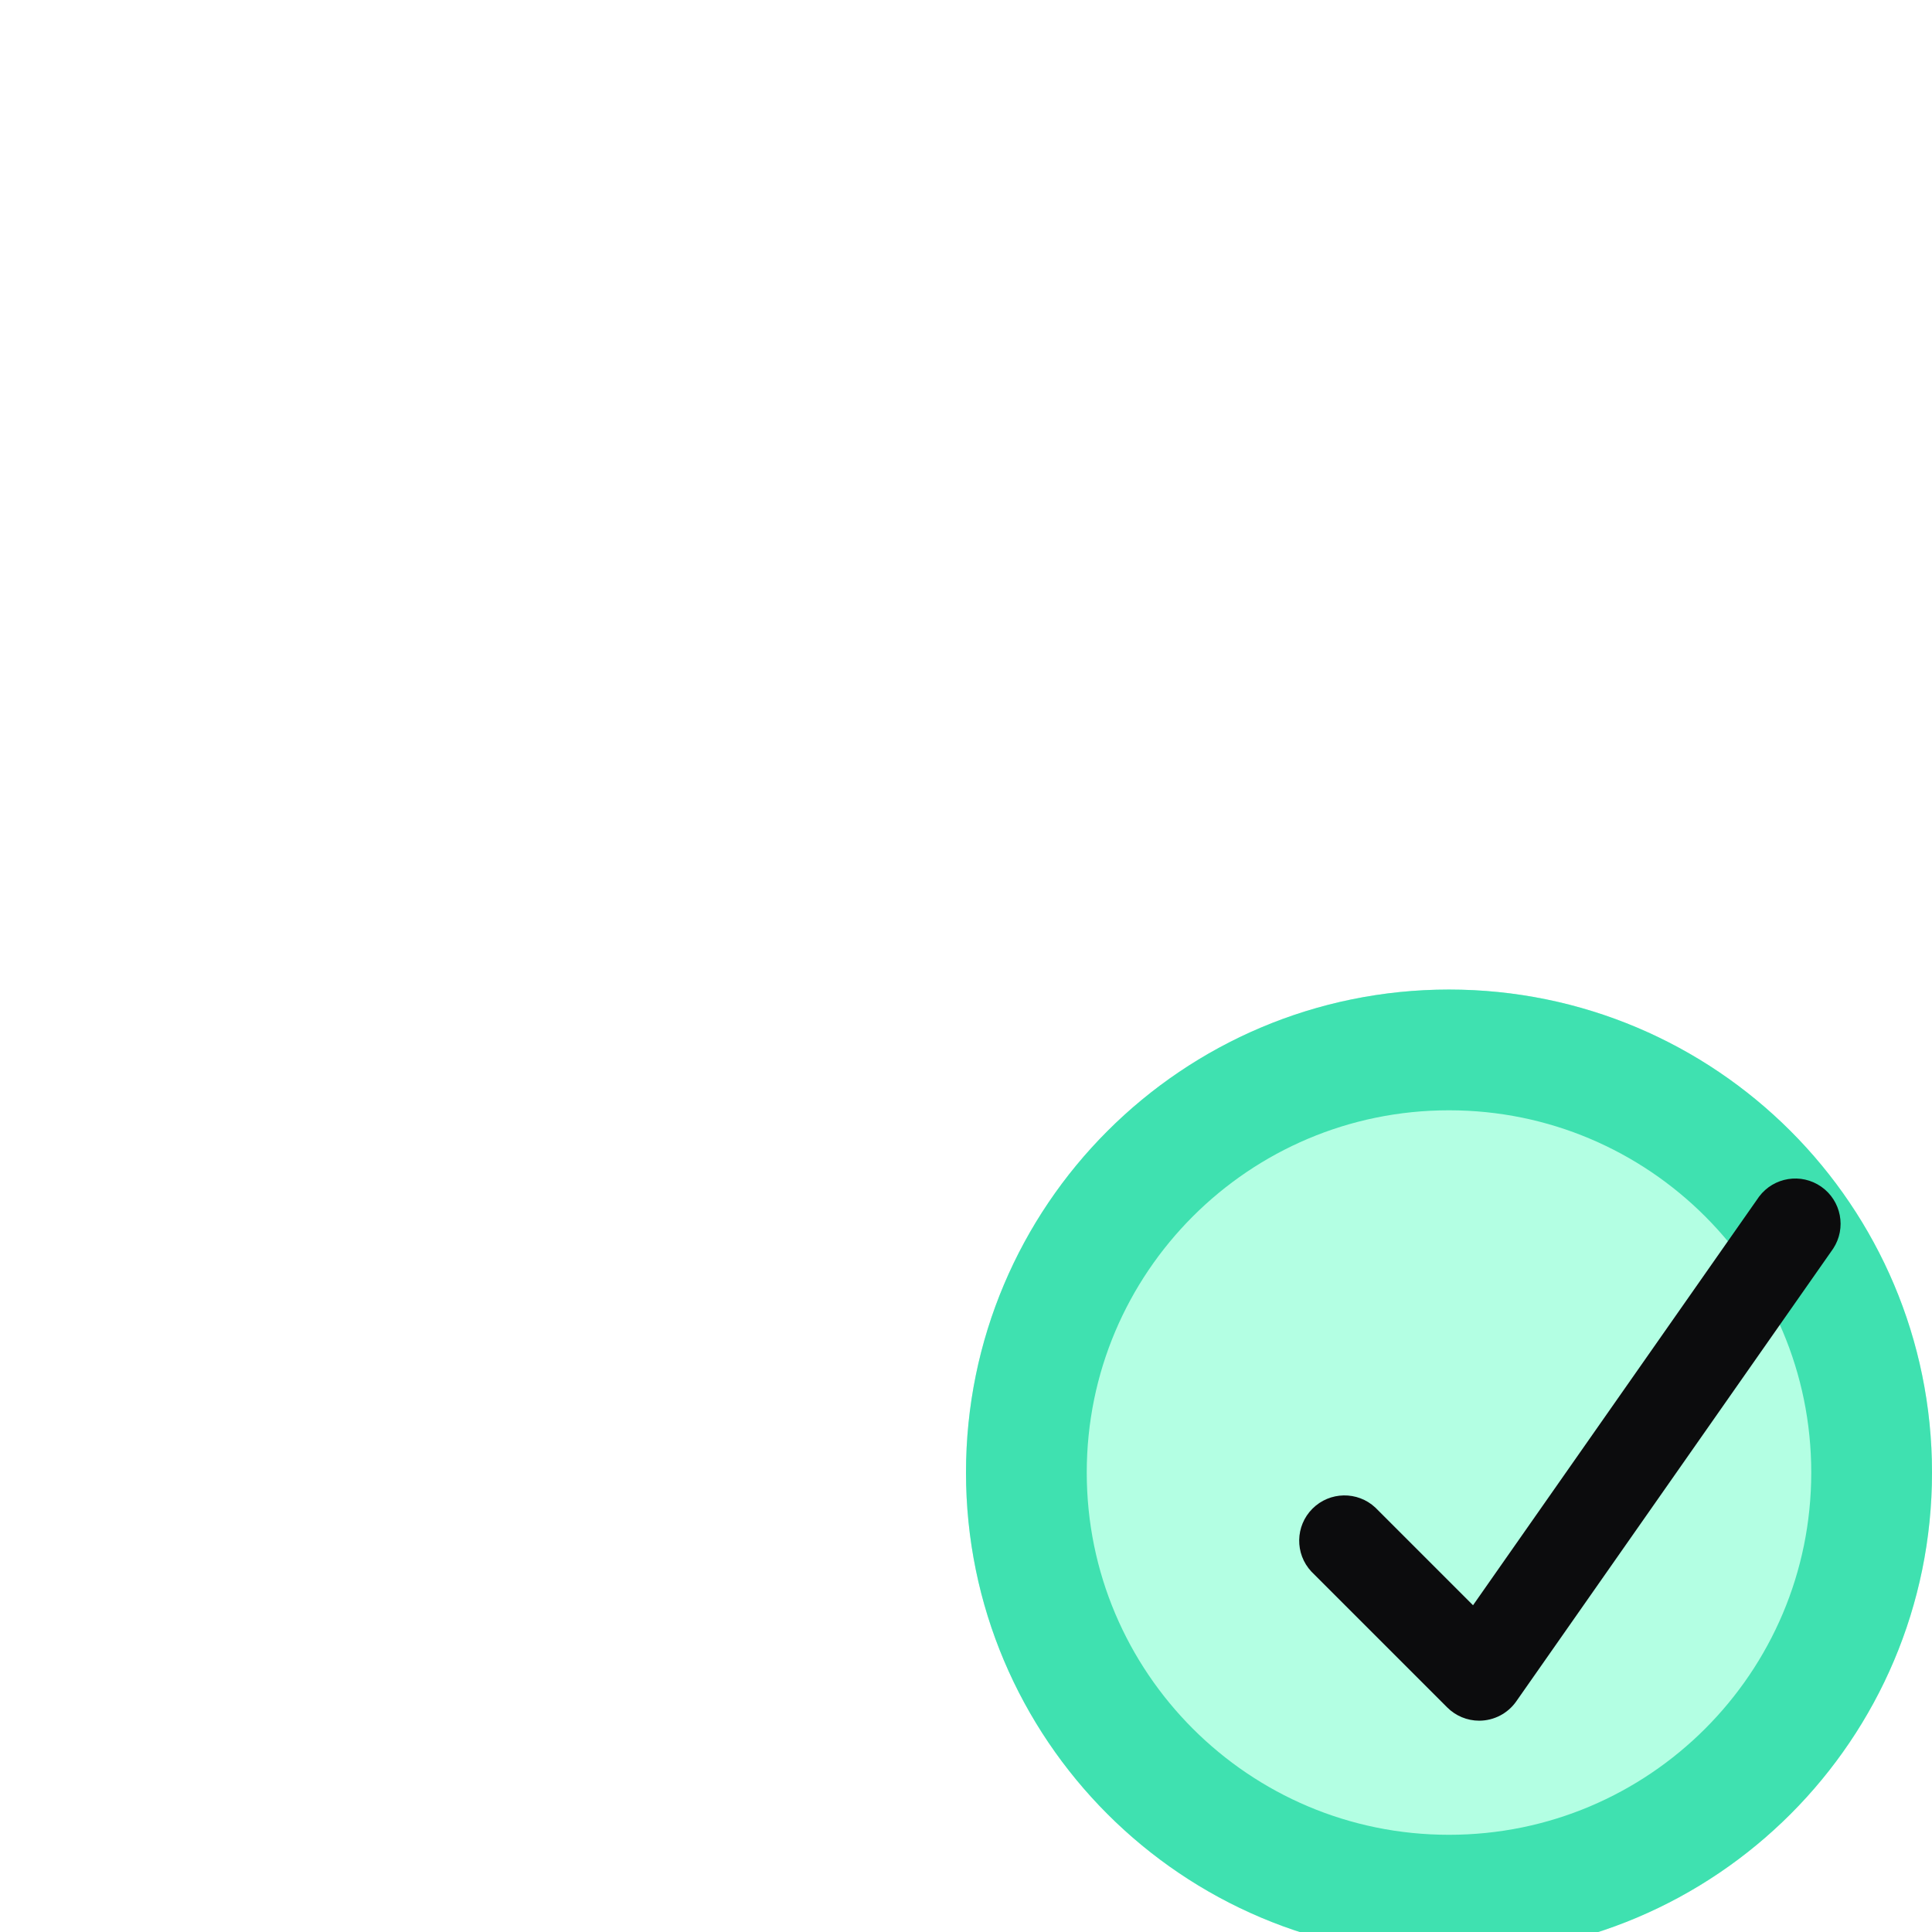
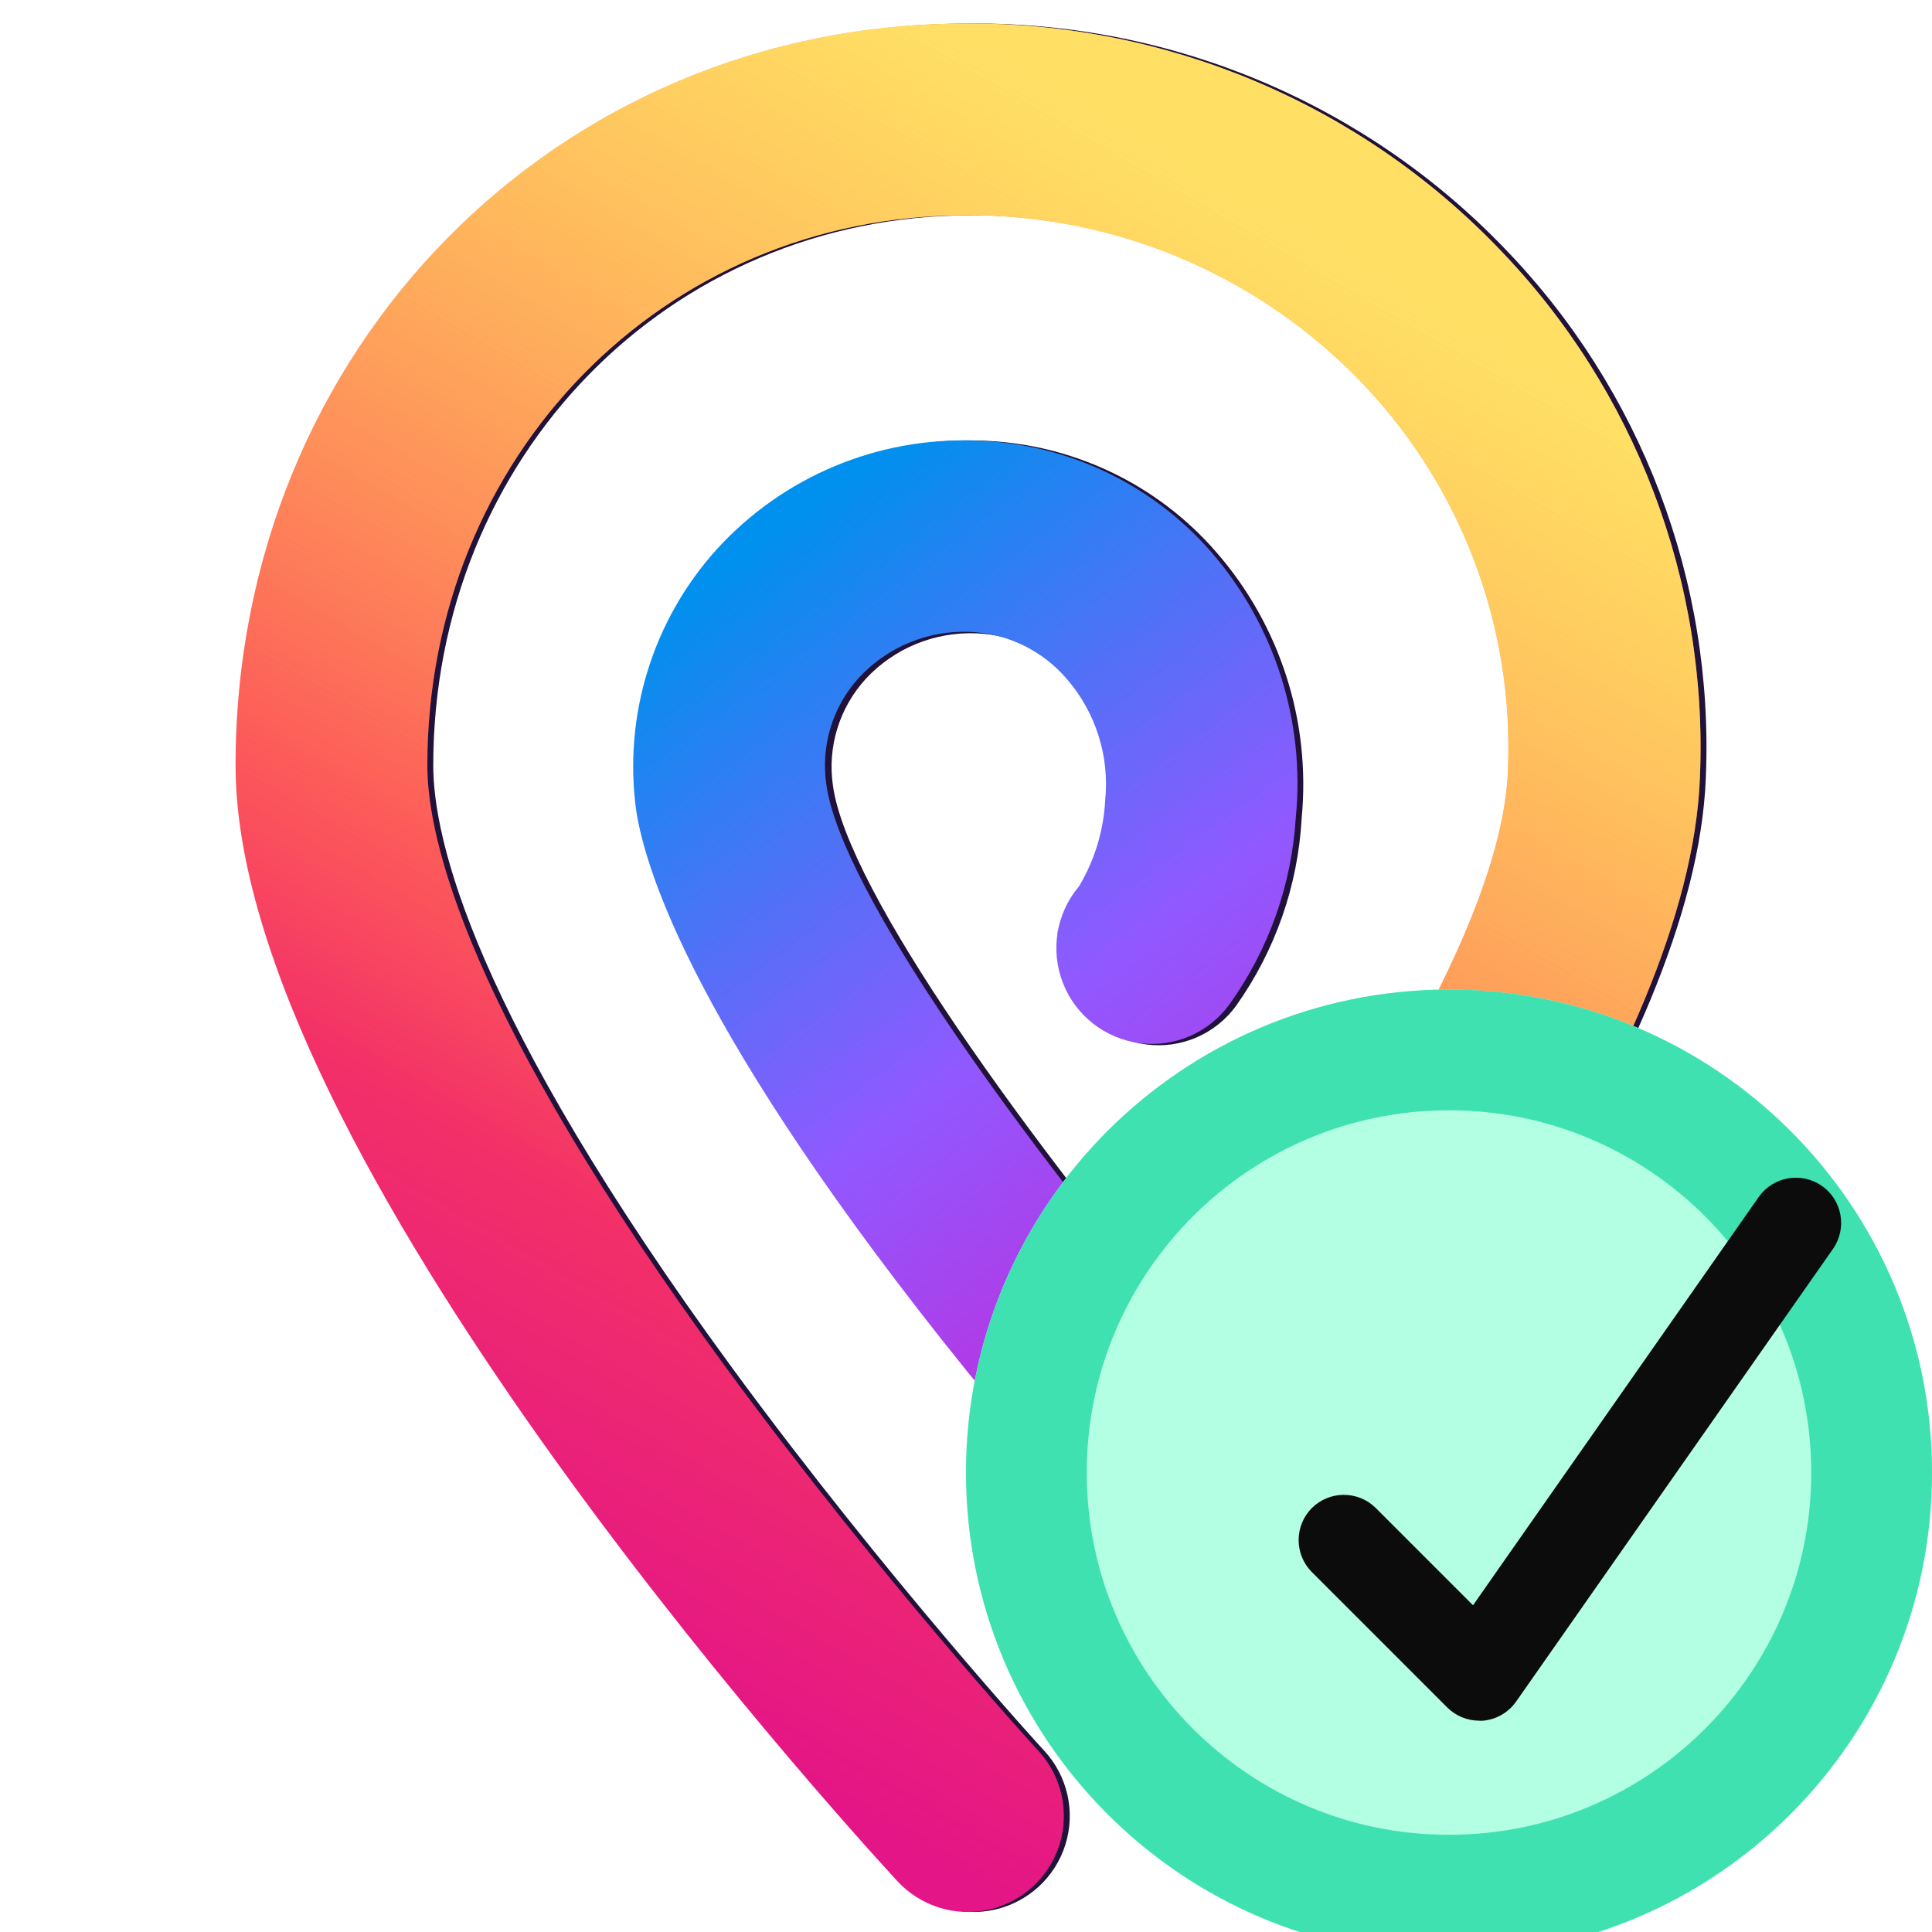
- <svg xmlns="http://www.w3.org/2000/svg" xmlns:xlink="http://www.w3.org/1999/xlink" width="16" height="16">
+ <svg xmlns="http://www.w3.org/2000/svg" xmlns:xlink="http://www.w3.org/1999/xlink" width="16" height="16" viewBox="0 0 16 16">
  <defs>
-     <path id="a" d="M2.25 5.25c-.1 0-.195-.04-.265-.11L.86 4.015a.375.375 0 01.53-.53l.809.809L4.568.91a.375.375 0 01.614.43L2.557 5.09a.375.375 0 01-.307.16z" />
+     <linearGradient id="fpn-green-badge-a" x1="64.065%" x2="27.226%" y1="6.588%" y2="88.848%">
+       <stop offset="0%" stop-color="#FF9640" />
+       <stop offset="60%" stop-color="#FC4055" />
+       <stop offset="100%" stop-color="#E31587" />
+     </linearGradient>
+     <linearGradient id="fpn-green-badge-b" x1="64.065%" x2="27.226%" y1="6.588%" y2="88.848%">
+       <stop offset="0%" stop-color="#FFF36E" stop-opacity=".8" />
+       <stop offset="9%" stop-color="#FFF36E" stop-opacity=".7" />
+       <stop offset="75%" stop-color="#FFF36E" stop-opacity="0" />
+     </linearGradient>
+     <linearGradient id="fpn-green-badge-c" x1="76.537%" x2="33.666%" y1="89.279%" y2="3.042%">
+       <stop offset="0%" stop-color="#B833E1" />
+       <stop offset="37%" stop-color="#9059FF" />
+       <stop offset="61%" stop-color="#5B6DF8" />
+       <stop offset="100%" stop-color="#0090ED" />
+     </linearGradient>
+     <linearGradient id="fpn-green-badge-d" x1="83.333%" x2="37.602%" y1="101.626%" y2="42.563%">
+       <stop offset="0%" stop-color="#722291" stop-opacity=".5" />
+       <stop offset="50%" stop-color="#722291" stop-opacity="0" />
+     </linearGradient>
+     <path id="fpn-green-badge-e" d="M2.25,5.25 C2.151,5.25 2.055,5.21 1.985,5.14 L0.86,4.015 C0.718,3.868 0.72,3.634 0.864,3.489 C1.009,3.345 1.243,3.343 1.39,3.485 L2.199,4.294 L4.567,0.91 C4.687,0.743 4.919,0.703 5.088,0.821 C5.256,0.938 5.298,1.17 5.182,1.34 L2.557,5.09 C2.494,5.181 2.393,5.24 2.283,5.25 C2.272,5.251 2.261,5.251 2.25,5.25 Z" />
  </defs>
  <g fill="none" fill-rule="evenodd">
-     <path fill="context-fill" fill-opacity="context-fill-opacity" fill-rule="nonzero" d="M12.46 2.057A6.077 6.077 0 008.05.195C4.654.195 2 2.894 2 6.34c0 3.192 4.917 8.626 5.479 9.237a.795.795 0 001.17-1.076 42.157 42.157 0 01-2.579-3.164C3.91 8.39 3.588 6.939 3.588 6.34c0-2.557 1.952-4.557 4.455-4.557a4.501 4.501 0 013.274 1.376 4.367 4.367 0 011.22 3.221c-.047 1.267-1.321 3.27-2.555 4.808-1.479-1.756-2.967-3.814-3.084-4.683-.047-.32.053-.643.27-.882.236-.254.571-.392.918-.378.31.012.602.154.804.39.239.276.354.638.318 1.001a1.55 1.55 0 01-.217.716.792.792 0 101.247.976c.324-.457.512-.996.542-1.555a2.927 2.927 0 00-.706-2.2 2.689 2.689 0 00-1.951-.924c-.813-.03-1.599.3-2.146.901a2.679 2.679 0 00-.66 2.158c.076.568.61 2.293 3.926 6.06.19.218.468.34.757.336a.99.99 0 00.745-.345c.78-.901 3.296-4.02 3.382-6.32a5.94 5.94 0 00-1.667-4.382z" />
+     <path fill="#20123A" fill-rule="nonzero" d="M12.46,2.057 C11.307,0.858 9.712,0.186 8.049,0.195 C4.654,0.195 2,2.894 2,6.34 C2,9.532 6.917,14.966 7.479,15.577 C7.671,15.786 7.96,15.877 8.237,15.815 C8.514,15.753 8.738,15.548 8.823,15.277 C8.908,15.006 8.842,14.711 8.65,14.501 C8.634,14.486 7.344,13.073 6.07,11.337 C3.91,8.39 3.588,6.939 3.588,6.34 C3.588,3.783 5.54,1.783 8.043,1.783 C9.277,1.774 10.46,2.271 11.317,3.159 C12.148,4.02 12.589,5.185 12.537,6.38 C12.49,7.647 11.216,9.651 9.982,11.188 C8.503,9.432 7.015,7.374 6.898,6.505 C6.851,6.186 6.951,5.862 7.169,5.623 C7.404,5.369 7.739,5.231 8.086,5.245 C8.397,5.257 8.688,5.399 8.89,5.635 C9.129,5.911 9.244,6.273 9.208,6.636 C9.195,6.889 9.121,7.135 8.991,7.352 L8.991,7.352 C8.803,7.574 8.752,7.88 8.857,8.151 C8.962,8.422 9.207,8.614 9.495,8.65 C9.783,8.687 10.068,8.563 10.238,8.328 L10.238,8.328 C10.562,7.871 10.75,7.332 10.78,6.773 C10.856,5.974 10.601,5.179 10.074,4.574 C9.582,4.006 8.874,3.671 8.123,3.649 C7.31,3.618 6.524,3.948 5.977,4.55 C5.45,5.137 5.208,5.927 5.317,6.708 C5.393,7.276 5.928,9.001 9.243,12.769 C9.434,12.986 9.711,13.109 10,13.104 L10,13.104 C10.287,13.103 10.559,12.977 10.745,12.759 C11.526,11.858 14.041,8.74 14.127,6.439 C14.196,4.812 13.593,3.227 12.46,2.057 Z" />
+     <g transform="translate(1.951)">
+       <path fill="url(#fpn-green-badge-a)" fill-rule="nonzero" d="M7.448,8.644 L7.46,8.644 C7.49,8.646 7.521,8.646 7.551,8.644 C7.517,8.646 7.482,8.646 7.448,8.644 L7.448,8.644 Z M10.46,2.057 C9.307,0.858 7.712,0.186 6.049,0.195 C2.654,0.195 0,2.894 0,6.34 C0,9.532 4.917,14.966 5.479,15.577 C5.671,15.786 5.96,15.877 6.237,15.815 C6.514,15.753 6.738,15.548 6.823,15.277 C6.908,15.006 6.842,14.711 6.65,14.501 C6.634,14.486 5.344,13.073 4.07,11.337 C1.91,8.39 1.588,6.939 1.588,6.34 C1.588,3.783 3.54,1.783 6.043,1.783 C7.277,1.774 8.46,2.271 9.317,3.159 C10.148,4.02 10.589,5.185 10.537,6.38 C10.49,7.647 9.216,9.651 7.982,11.188 L7.541,11.647 C7.116,12.01 6.474,11.871 6.123,11.438 C6.459,11.85 6.829,12.293 7.251,12.769 C7.44,12.984 7.713,13.107 8,13.104 L8,13.104 C8.287,13.103 8.559,12.977 8.745,12.759 C9.526,11.858 12.041,8.74 12.127,6.439 C12.196,4.812 11.593,3.227 10.46,2.057 Z M6.804,7.735 C6.804,7.735 6.804,7.752 6.804,7.762 C6.809,7.714 6.819,7.667 6.833,7.621 C6.821,7.658 6.811,7.696 6.804,7.735 Z" />
+       <path fill="url(#fpn-green-badge-b)" fill-rule="nonzero" d="M7.448,8.644 L7.46,8.644 C7.49,8.646 7.521,8.646 7.551,8.644 C7.517,8.646 7.482,8.646 7.448,8.644 L7.448,8.644 Z M10.46,2.057 C9.307,0.858 7.712,0.186 6.049,0.195 C2.654,0.195 0,2.894 0,6.34 C0,9.532 4.917,14.966 5.479,15.577 C5.671,15.786 5.96,15.877 6.237,15.815 C6.514,15.753 6.738,15.548 6.823,15.277 C6.908,15.006 6.842,14.711 6.65,14.501 C6.634,14.486 5.344,13.073 4.07,11.337 C1.91,8.39 1.588,6.939 1.588,6.34 C1.588,3.783 3.54,1.783 6.043,1.783 C7.277,1.774 8.46,2.271 9.317,3.159 C10.148,4.02 10.589,5.185 10.537,6.38 C10.49,7.647 9.216,9.651 7.982,11.188 L7.541,11.647 C7.116,12.01 6.474,11.871 6.123,11.438 C6.459,11.85 6.829,12.293 7.251,12.769 C7.44,12.984 7.713,13.107 8,13.104 L8,13.104 C8.287,13.103 8.559,12.977 8.745,12.759 C9.526,11.858 12.041,8.74 12.127,6.439 C12.196,4.812 11.593,3.227 10.46,2.057 Z M6.804,7.735 C6.804,7.735 6.804,7.752 6.804,7.762 C6.809,7.714 6.819,7.667 6.833,7.621 C6.821,7.658 6.811,7.696 6.804,7.735 Z" />
+       <path fill="url(#fpn-green-badge-c)" fill-rule="nonzero" d="M7.543,11.647 C7.118,12.012 6.476,11.871 6.123,11.436 L6.062,11.362 C3.801,8.56 3.391,7.198 3.317,6.708 C3.211,5.926 3.455,5.136 3.984,4.55 C4.532,3.948 5.317,3.618 6.131,3.649 C6.882,3.671 7.589,4.006 8.082,4.574 C8.606,5.18 8.859,5.975 8.78,6.773 C8.746,7.328 8.556,7.863 8.232,8.316 L8.232,8.316 C8.062,8.552 7.777,8.676 7.489,8.639 C7.201,8.602 6.956,8.41 6.851,8.139 C6.746,7.869 6.797,7.562 6.985,7.34 L6.985,7.34 C7.115,7.123 7.189,6.877 7.202,6.624 C7.238,6.261 7.123,5.899 6.884,5.623 C6.682,5.387 6.391,5.245 6.08,5.233 C5.734,5.219 5.398,5.357 5.163,5.612 C4.945,5.85 4.846,6.174 4.892,6.494 C5.011,7.372 6.498,9.438 7.977,11.177 L7.543,11.647 Z" />
+       <path fill="url(#fpn-green-badge-d)" fill-rule="nonzero" d="M5.104,10.111 C5.381,10.501 5.69,10.907 6.062,11.362 L6.123,11.436 C6.476,11.871 7.118,12.01 7.543,11.647 L7.984,11.188 C7.372,10.466 6.763,9.694 6.244,8.976 L5.104,10.111 Z" />
+     </g>
    <g fill="#B3FFE3" transform="translate(0 .195)">
      <circle cx="12" cy="12" r="4" />
      <circle cx="12" cy="12" r="3.5" stroke="#3FE1B0" />
    </g>
-     <use fill="#0C0C0D" transform="translate(10 9)" xlink:href="#a" />
-     <g fill="#B3FFE3" transform="translate(-4 11)">
-       <circle cx="12" cy="12" r="4" />
-       <circle cx="12" cy="12" r="3.5" stroke="#3FE1B0" />
-     </g>
+     <use fill="#0C0C0D" transform="translate(10 9)" xlink:href="#fpn-green-badge-e" />
  </g>
</svg>
